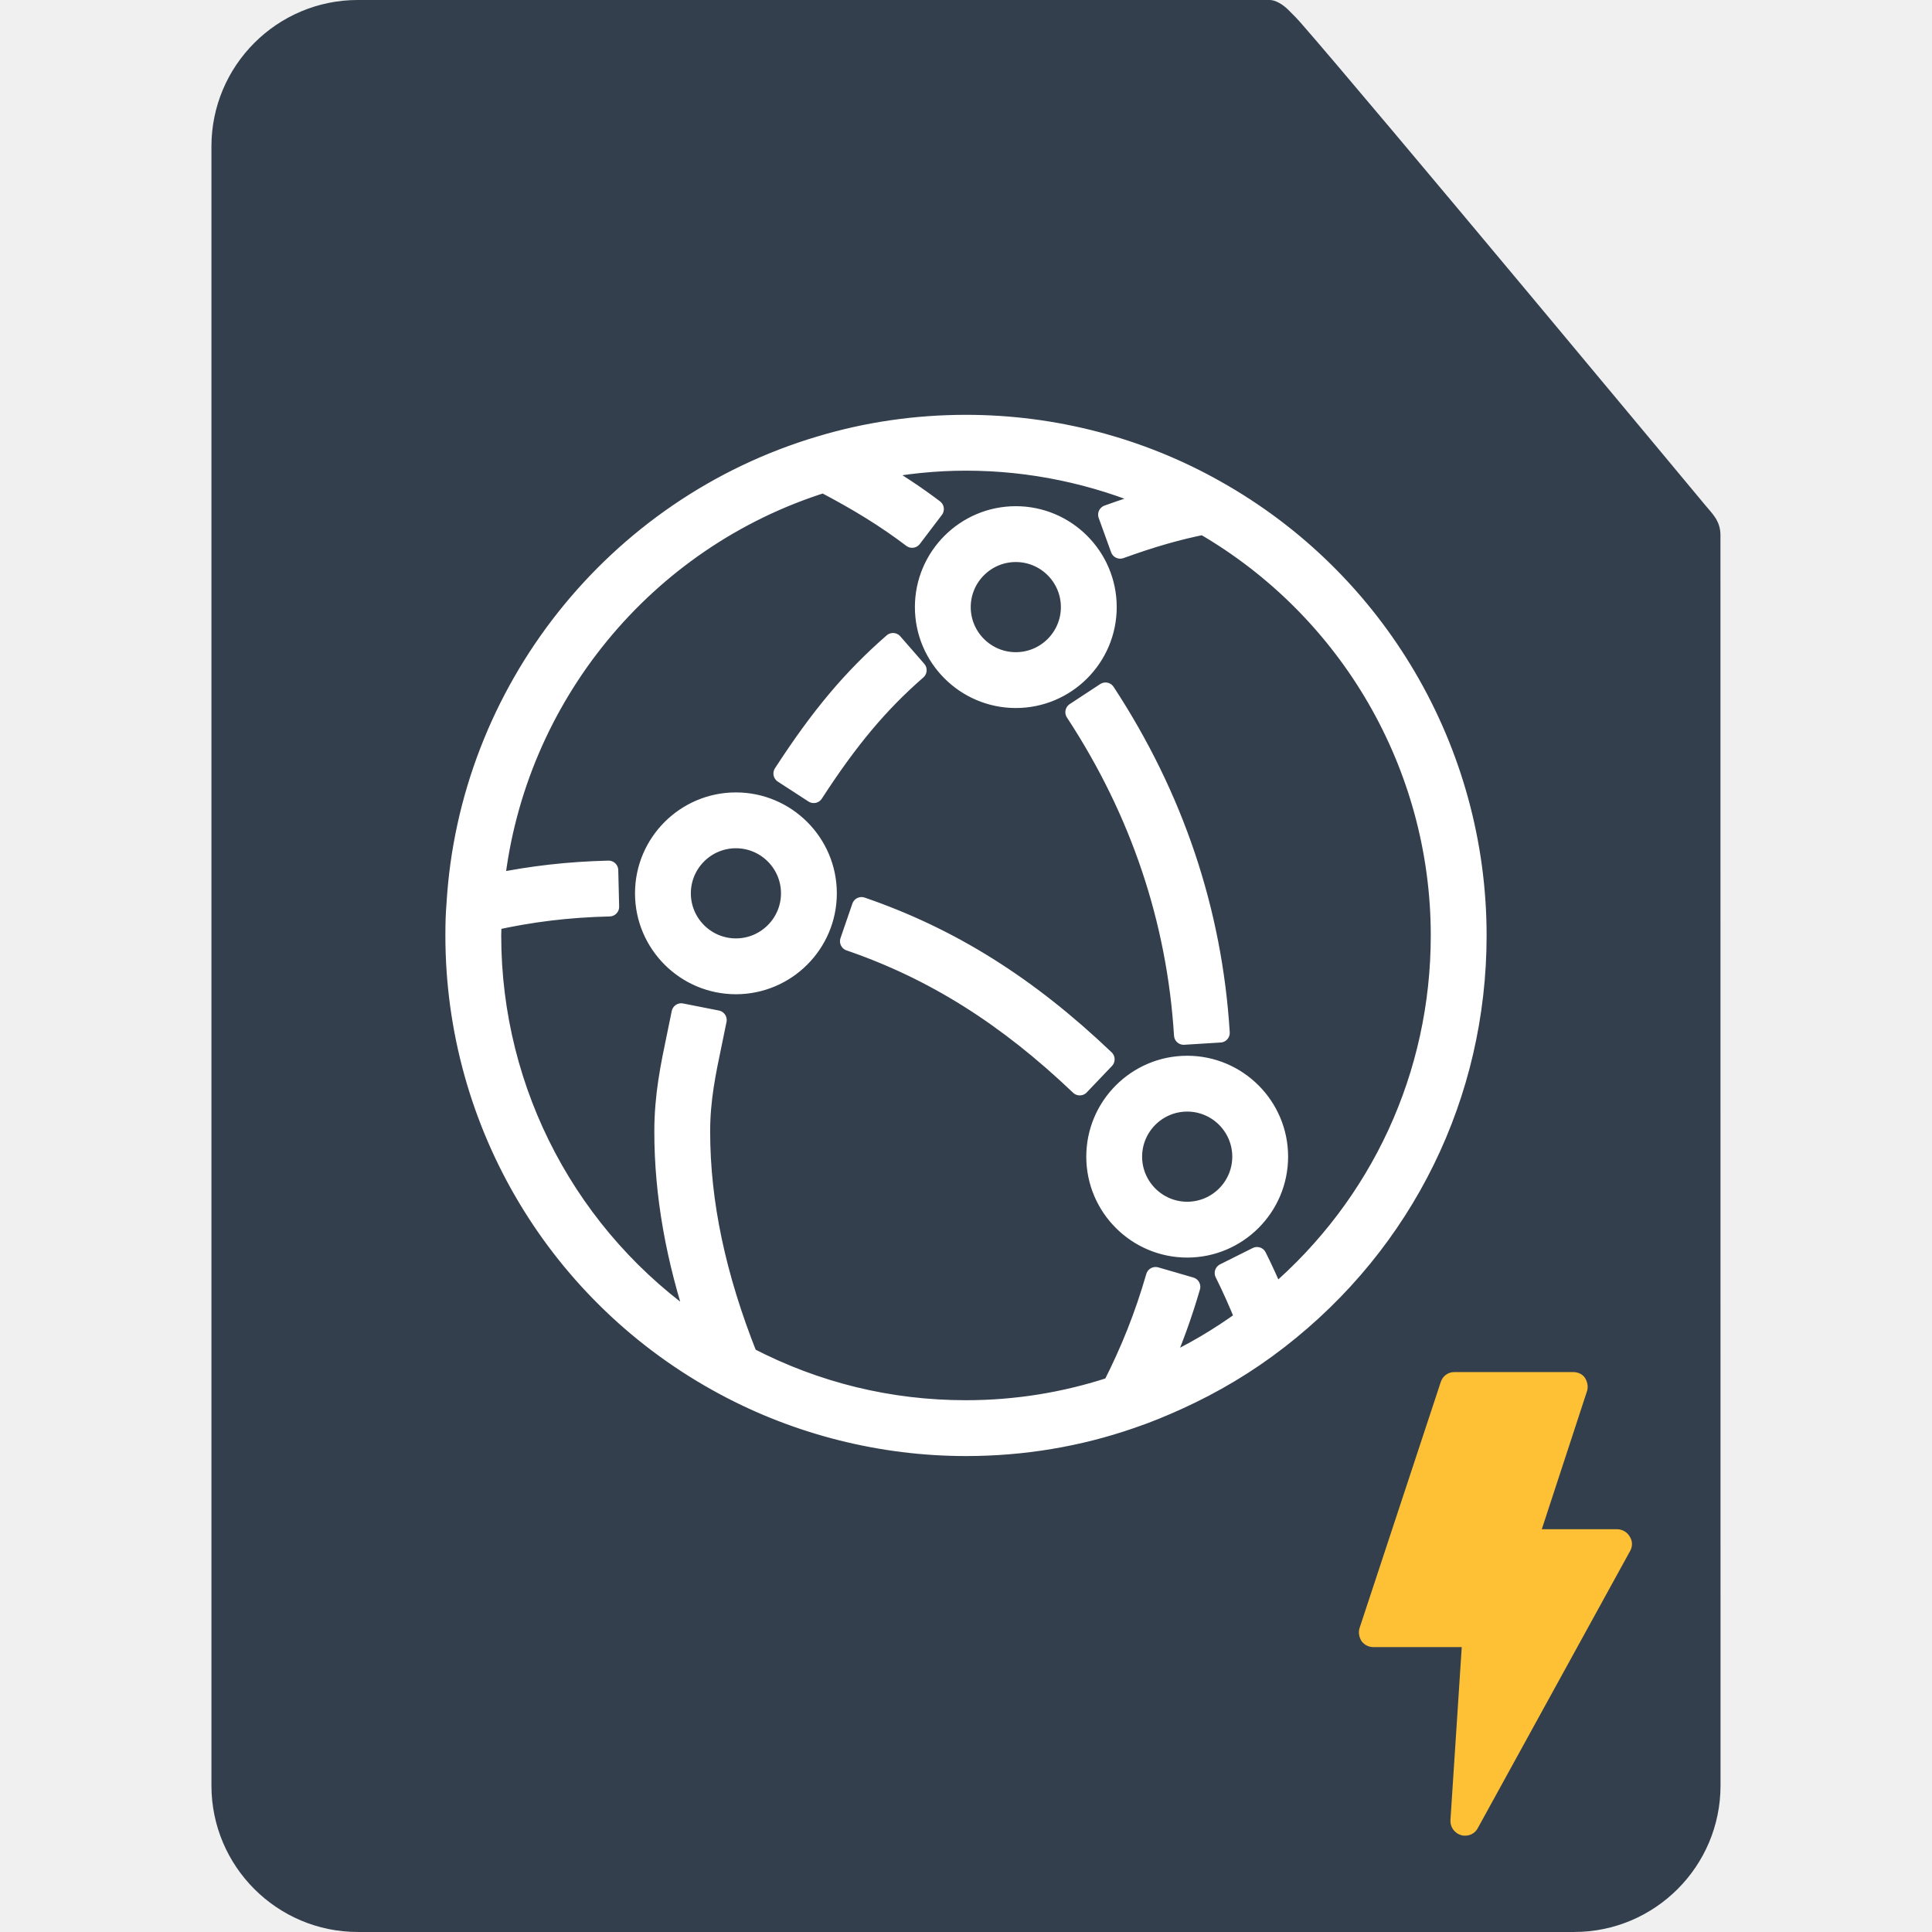
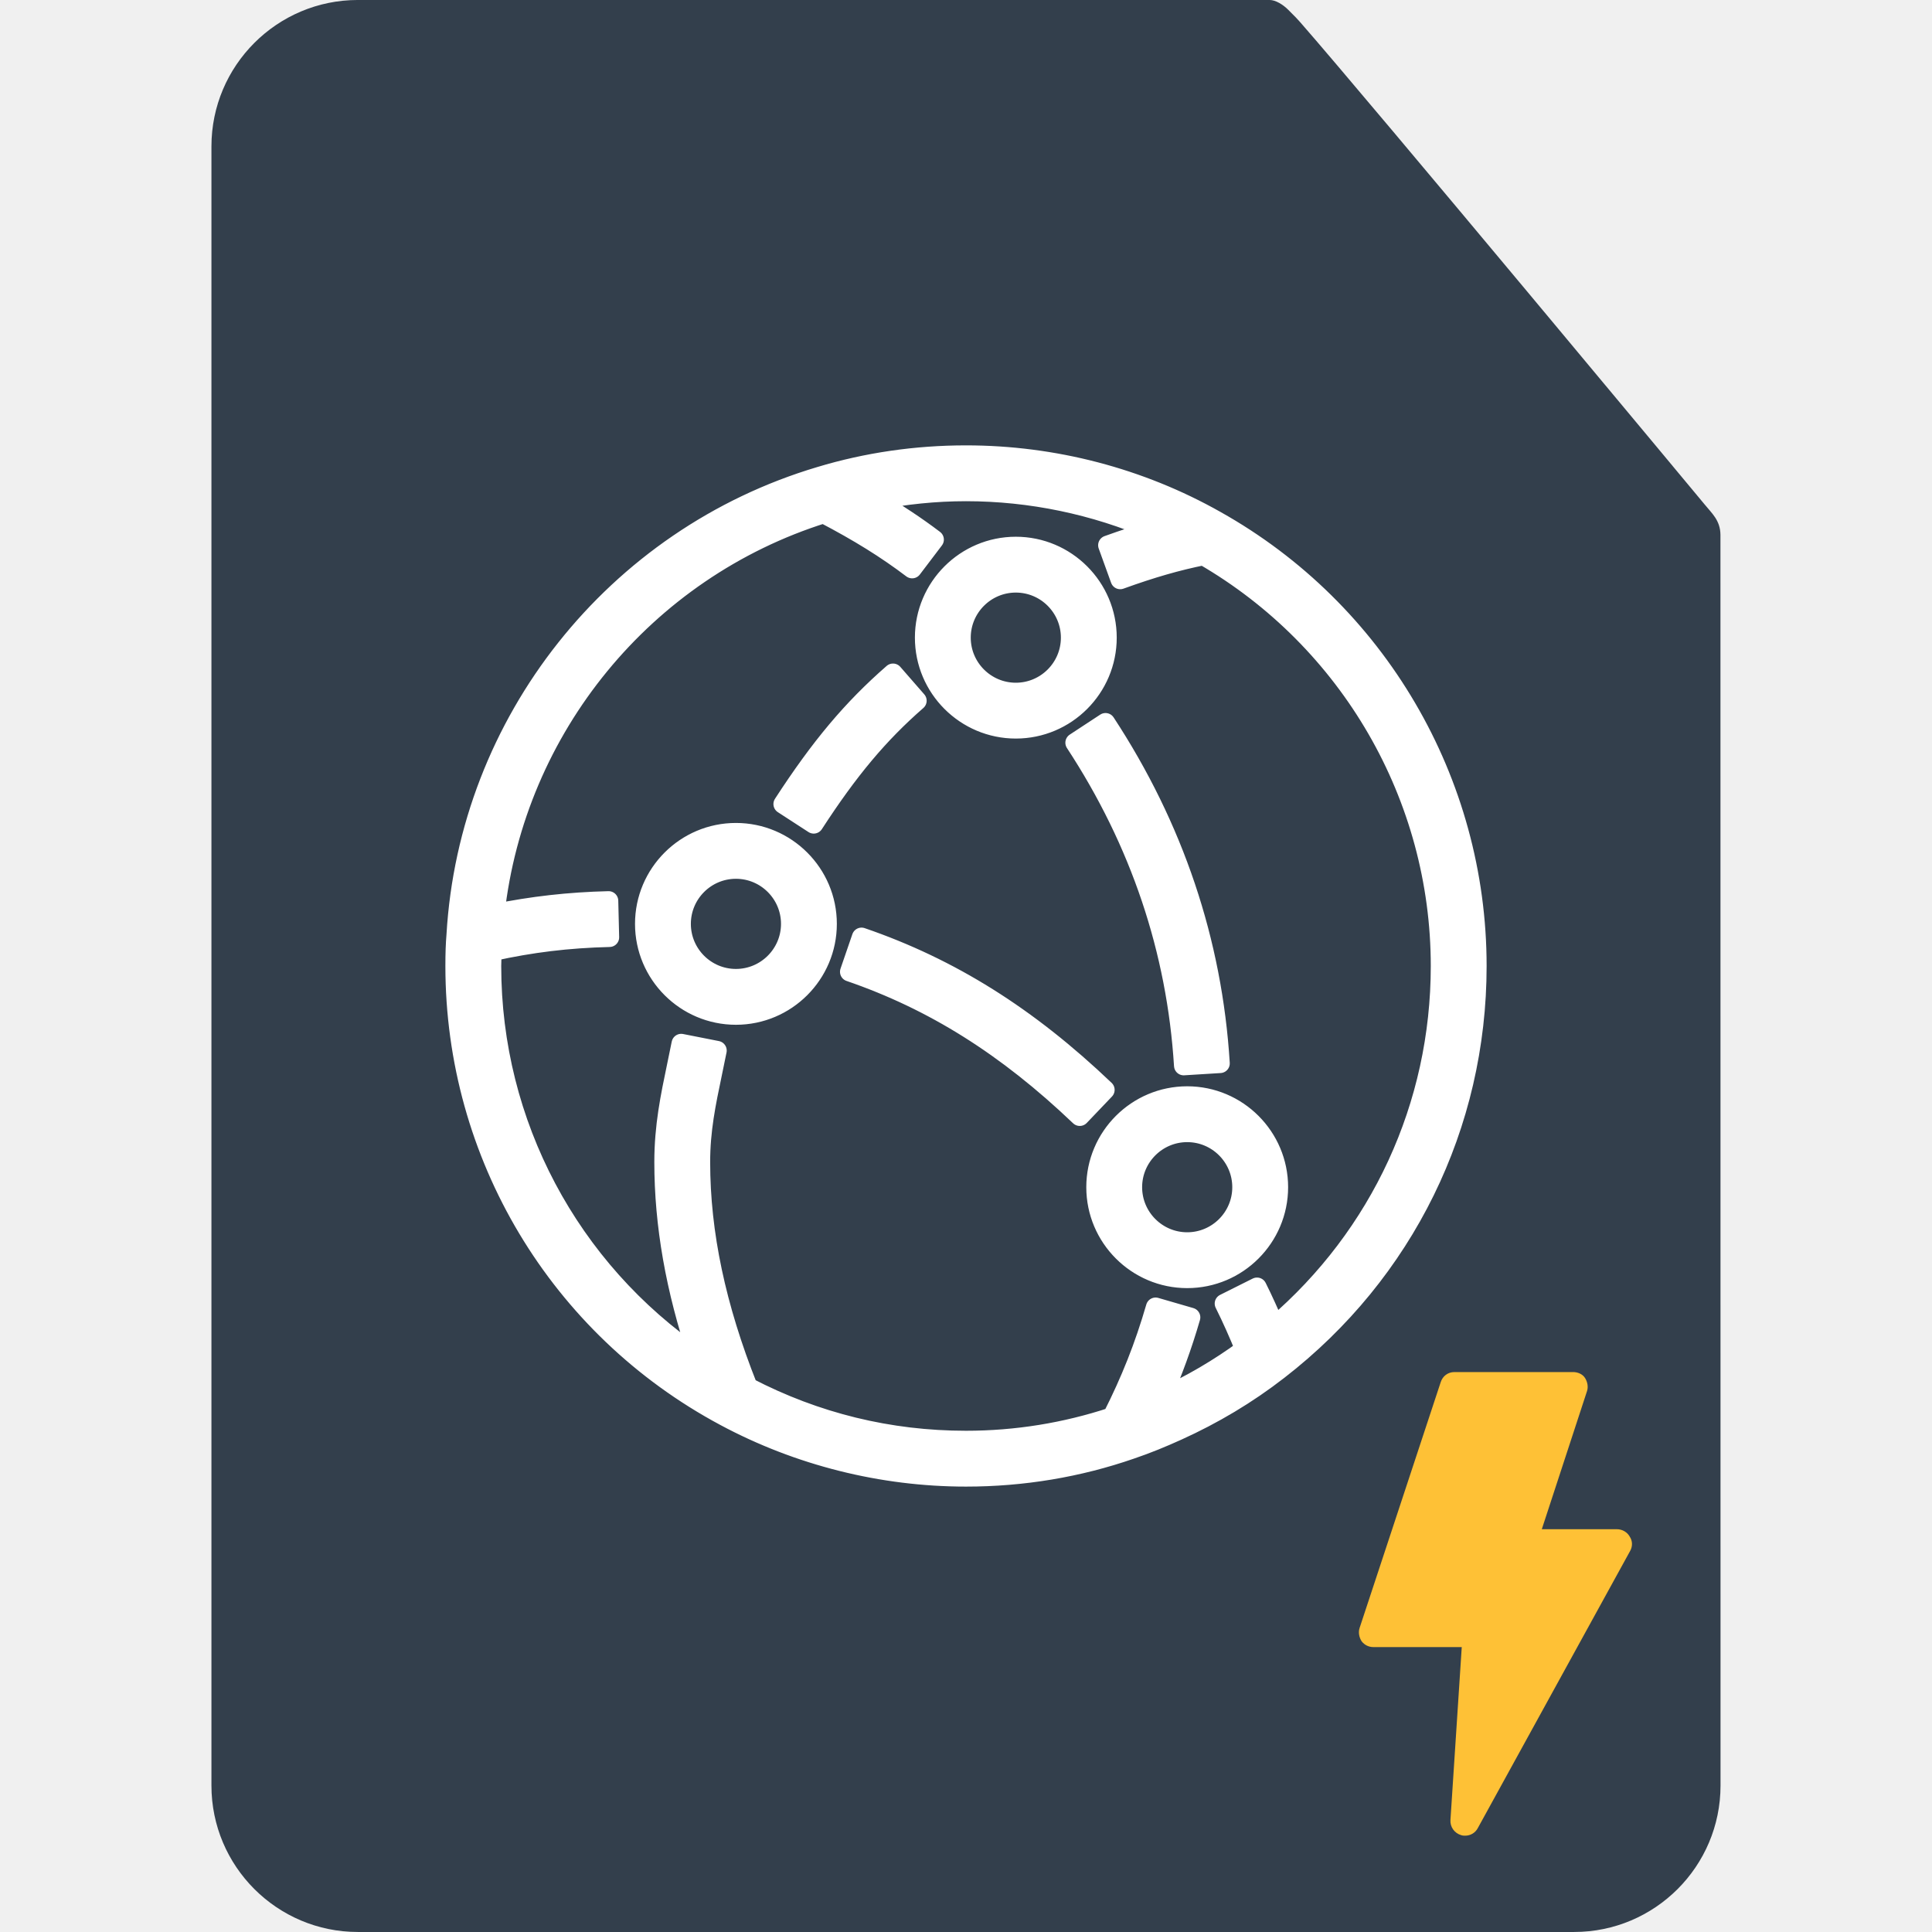
<svg xmlns="http://www.w3.org/2000/svg" clip-rule="evenodd" fill-rule="evenodd" stroke-linejoin="round" stroke-miterlimit="2" viewBox="0 0 50 50">
-   <path d="m44.525 13.656c-.003-.373-.229-.555-.405-.771 0 0-8.636-10.25-10.473-12.32-.095-.106-.1-.108-.305-.312-.137-.136-.33-.253-.484-.253-14.034 0-15.745 0-23.596 0-2.091 0-3.79 1.675-3.79 3.739v41.85c0 2.064 1.699 3.739 3.79 3.739h31.475c2.092 0 3.79-1.675 3.79-3.739z" fill="#333f4c" transform="matrix(1 0 0 1.01362 0 -.000361)" />
-   <path d="m55.122 52.123c0-1.654-1.346-3-3-3s-3 1.346-3 3 1.346 3 3 3 3-1.346 3-3zm2 0c0 2.757-2.243 5-5 5s-5-2.243-5-5 2.243-5 5-5 5 2.243 5 5zm-26.73-14.431c0-1.654-1.346-3-3-3-1.655 0-3 1.346-3 3s1.345 3 3 3c1.654 0 3-1.346 3-3zm2 0c0 2.757-2.244 5-5 5-2.757 0-5-2.243-5-5s2.243-5 5-5c2.756 0 5 2.243 5 5zm7.338-15.685c0 1.654 1.346 3 3 3 1.655 0 3-1.346 3-3 0-1.655-1.345-3-3-3-1.654 0-3 1.345-3 3zm-2 0c0-2.757 2.244-5 5-5 2.757 0 5 2.243 5 5s-2.243 5-5 5c-2.756 0-5-2.243-5-5zm28.27 17.993c0-9.273-4.972-17.852-12.988-22.491-1.437.29-2.827.687-4.561 1.314l-.68-1.881c.905-.326 1.715-.59 2.495-.816-3.22-1.389-6.718-2.126-10.266-2.126-1.689 0-3.351.175-4.975.492 1.176.688 2.219 1.374 3.232 2.142l-1.209 1.593c-1.428-1.082-2.908-1.999-4.851-3.017-9.819 3.088-16.891 11.748-18.014 21.918 2.059-.417 4.036-.644 6.231-.698l.049 1.999c-2.3.057-4.276.301-6.436.776-.009.265-.027.533-.027.795 0 8.658 4.283 16.636 11.327 21.447-1.253-3.731-1.877-7.257-1.877-10.701 0-1.964.338-3.577.695-5.284.083-.395.167-.797.249-1.214l1.963.387c-.084.424-.17.835-.254 1.238-.35 1.672-.653 3.116-.653 4.873 0 3.908.858 7.949 2.604 12.337 3.719 1.931 7.735 2.917 11.946 2.917 2.756 0 5.446-.44 8.012-1.286 1.007-1.987 1.754-3.862 2.378-6.015l1.921.557c-.456 1.57-.979 2.997-1.602 4.421 1.614-.726 3.141-1.624 4.574-2.672-.345-.846-.715-1.687-1.124-2.506l1.789-.895c.348.696.667 1.408.972 2.124 5.785-4.953 9.08-12.068 9.08-19.728zm2 0c0 8.727-3.966 16.799-10.879 22.149-1.712 1.33-3.569 2.434-5.532 3.323-.833.378-1.681.728-2.553 1.022-2.88.999-5.923 1.506-9.036 1.506-4.6 0-9.168-1.146-13.212-3.314-9.121-4.88-14.788-14.339-14.788-24.686 0-.686.018-1.208.059-1.691.681-11.684 8.697-21.797 19.942-25.143 2.561-.773 5.254-1.166 7.999-1.166 4.808 0 9.539 1.238 13.684 3.579 8.829 4.946 14.316 14.305 14.316 24.421zm-30.686-14.537-1.314-1.507c-2.242 1.956-3.986 4.033-6.023 7.17l1.678 1.089c1.928-2.971 3.568-4.927 5.659-6.752zm-3.039 12.964-.65 1.891c4.593 1.577 8.6 4.093 12.609 7.918l1.381-1.447c-4.226-4.031-8.465-6.688-13.34-8.362zm13.371-11.759c3.752 5.722 5.865 12.003 6.279 18.67l-1.996.124c-.393-6.316-2.396-12.27-5.954-17.697z" fill="#fff" stroke="#fff" stroke-width="1.06" transform="matrix(.472256 0 0 .472256 6.10957 5.3189)" />
-   <path d="m76.4 35.3c-.5-.9-1.5-1.5-2.6-1.5h-15.3l9.2-28.1c.3-.9.1-1.9-.4-2.7s-1.5-1.2-2.4-1.2h-24.2c-1.3 0-2.4.8-2.8 2.1l-16.5 50c-.3.9-.1 1.9.4 2.7.6.8 1.5 1.2 2.4 1.2h18l-2.3 35.2c-.1 1.4.8 2.7 2.2 3.1.3.1.6.1.8.1 1.1 0 2.1-.6 2.6-1.6l31-56.4c.5-.9.5-2-.1-2.9z" fill="#fec136" fill-rule="nonzero" transform="matrix(.127097 0 0 .127097 32.46645 35.2803)" />
+   <path d="m44.525 13.656c-.003-.373-.229-.555-.405-.771 0 0-8.636-10.25-10.473-12.32-.095-.106-.1-.108-.305-.312-.137-.136-.33-.253-.484-.253h-23.596c-2.091 0-3.79 1.675-3.79 3.739v41.85c0 2.064 1.699 3.739 3.79 3.739h31.475c2.092 0 3.79-1.675 3.79-3.739z" fill="#333f4c" transform="matrix(1 0 0 1.01362 0 -.000361)" />
+   <path d="m55.122 52.123c0-1.654-1.346-3-3-3s-3 1.346-3 3 1.346 3 3 3 3-1.346 3-3zm2 0c0 2.757-2.243 5-5 5s-5-2.243-5-5 2.243-5 5-5 5 2.243 5 5zm-26.73-14.431c0-1.654-1.346-3-3-3-1.655 0-3 1.346-3 3s1.345 3 3 3c1.654 0 3-1.346 3-3zm2 0c0 2.757-2.244 5-5 5-2.757 0-5-2.243-5-5s2.243-5 5-5c2.756 0 5 2.243 5 5zm7.338-15.685c0 1.654 1.346 3 3 3 1.655 0 3-1.346 3-3 0-1.655-1.345-3-3-3-1.654 0-3 1.345-3 3zm-2 0c0-2.757 2.244-5 5-5 2.757 0 5 2.243 5 5s-2.243 5-5 5c-2.756 0-5-2.243-5-5zm28.27 17.993c0-9.273-4.972-17.852-12.988-22.491-1.437.29-2.827.687-4.561 1.314l-.68-1.881c.905-.326 1.715-.59 2.495-.816-3.22-1.389-6.718-2.126-10.266-2.126-1.689 0-3.351.175-4.975.492 1.176.688 2.219 1.374 3.232 2.142l-1.209 1.593c-1.428-1.082-2.908-1.999-4.851-3.017-9.819 3.088-16.891 11.748-18.014 21.918 2.059-.417 4.036-.644 6.231-.698l.049 1.999c-2.3.057-4.276.301-6.436.776-.009.265-.027.533-.027.795 0 8.658 4.283 16.636 11.327 21.447-1.253-3.731-1.877-7.257-1.877-10.701 0-1.964.338-3.577.695-5.284.083-.395.167-.797.249-1.214l1.963.387c-.084.424-.17.835-.254 1.238-.35 1.672-.653 3.116-.653 4.873 0 3.908.858 7.949 2.604 12.337 3.719 1.931 7.735 2.917 11.946 2.917 2.756 0 5.446-.44 8.012-1.286 1.007-1.987 1.754-3.862 2.378-6.015l1.921.557c-.456 1.57-.979 2.997-1.602 4.421 1.614-.726 3.141-1.624 4.574-2.672-.345-.846-.715-1.687-1.124-2.506l1.789-.895c.348.696.667 1.408.972 2.124 5.785-4.953 9.08-12.068 9.08-19.728zm2 0c0 8.727-3.966 16.799-10.879 22.149-1.712 1.33-3.569 2.434-5.532 3.323-.833.378-1.681.728-2.553 1.022-2.88.999-5.923 1.506-9.036 1.506-4.6 0-9.168-1.146-13.212-3.314-9.121-4.88-14.788-14.339-14.788-24.686 0-.686.018-1.208.059-1.691.681-11.684 8.697-21.797 19.942-25.143 2.561-.773 5.254-1.166 7.999-1.166 4.808 0 9.539 1.238 13.684 3.579 8.829 4.946 14.316 14.305 14.316 24.421zm-30.686-14.537-1.314-1.507c-2.242 1.956-3.986 4.033-6.023 7.17l1.678 1.089c1.928-2.971 3.568-4.927 5.659-6.752zm-3.039 12.964-.65 1.891c4.593 1.577 8.6 4.093 12.609 7.918l1.381-1.447c-4.226-4.031-8.465-6.688-13.34-8.362zm13.371-11.759c3.752 5.722 5.865 12.003 6.279 18.67l-1.996.124c-.393-6.316-2.396-12.27-5.954-17.697z" fill="#fff" stroke="#fff" stroke-width="1.06" transform="matrix(.472256 0 0 .472256 6.10976 6.10932)" />
+   <path d="m76.4 35.3c-.5-.9-1.5-1.5-2.6-1.5h-15.3l9.2-28.1c.3-.9.1-1.9-.4-2.7s-1.5-1.2-2.4-1.2h-24.2c-1.3 0-2.4.8-2.8 2.1l-16.5 50c-.3.9-.1 1.9.4 2.7.6.8 1.5 1.2 2.4 1.2h18l-2.3 35.2c-.1 1.4.8 2.7 2.2 3.1.3.1.6.1.8.1 1.1 0 2.1-.6 2.6-1.6l31-56.4c.5-.9.5-2-.1-2.9z" fill="#fec136" fill-rule="nonzero" transform="matrix(.127097 0 0 .127097 32.4665 35.2803)" />
</svg>
